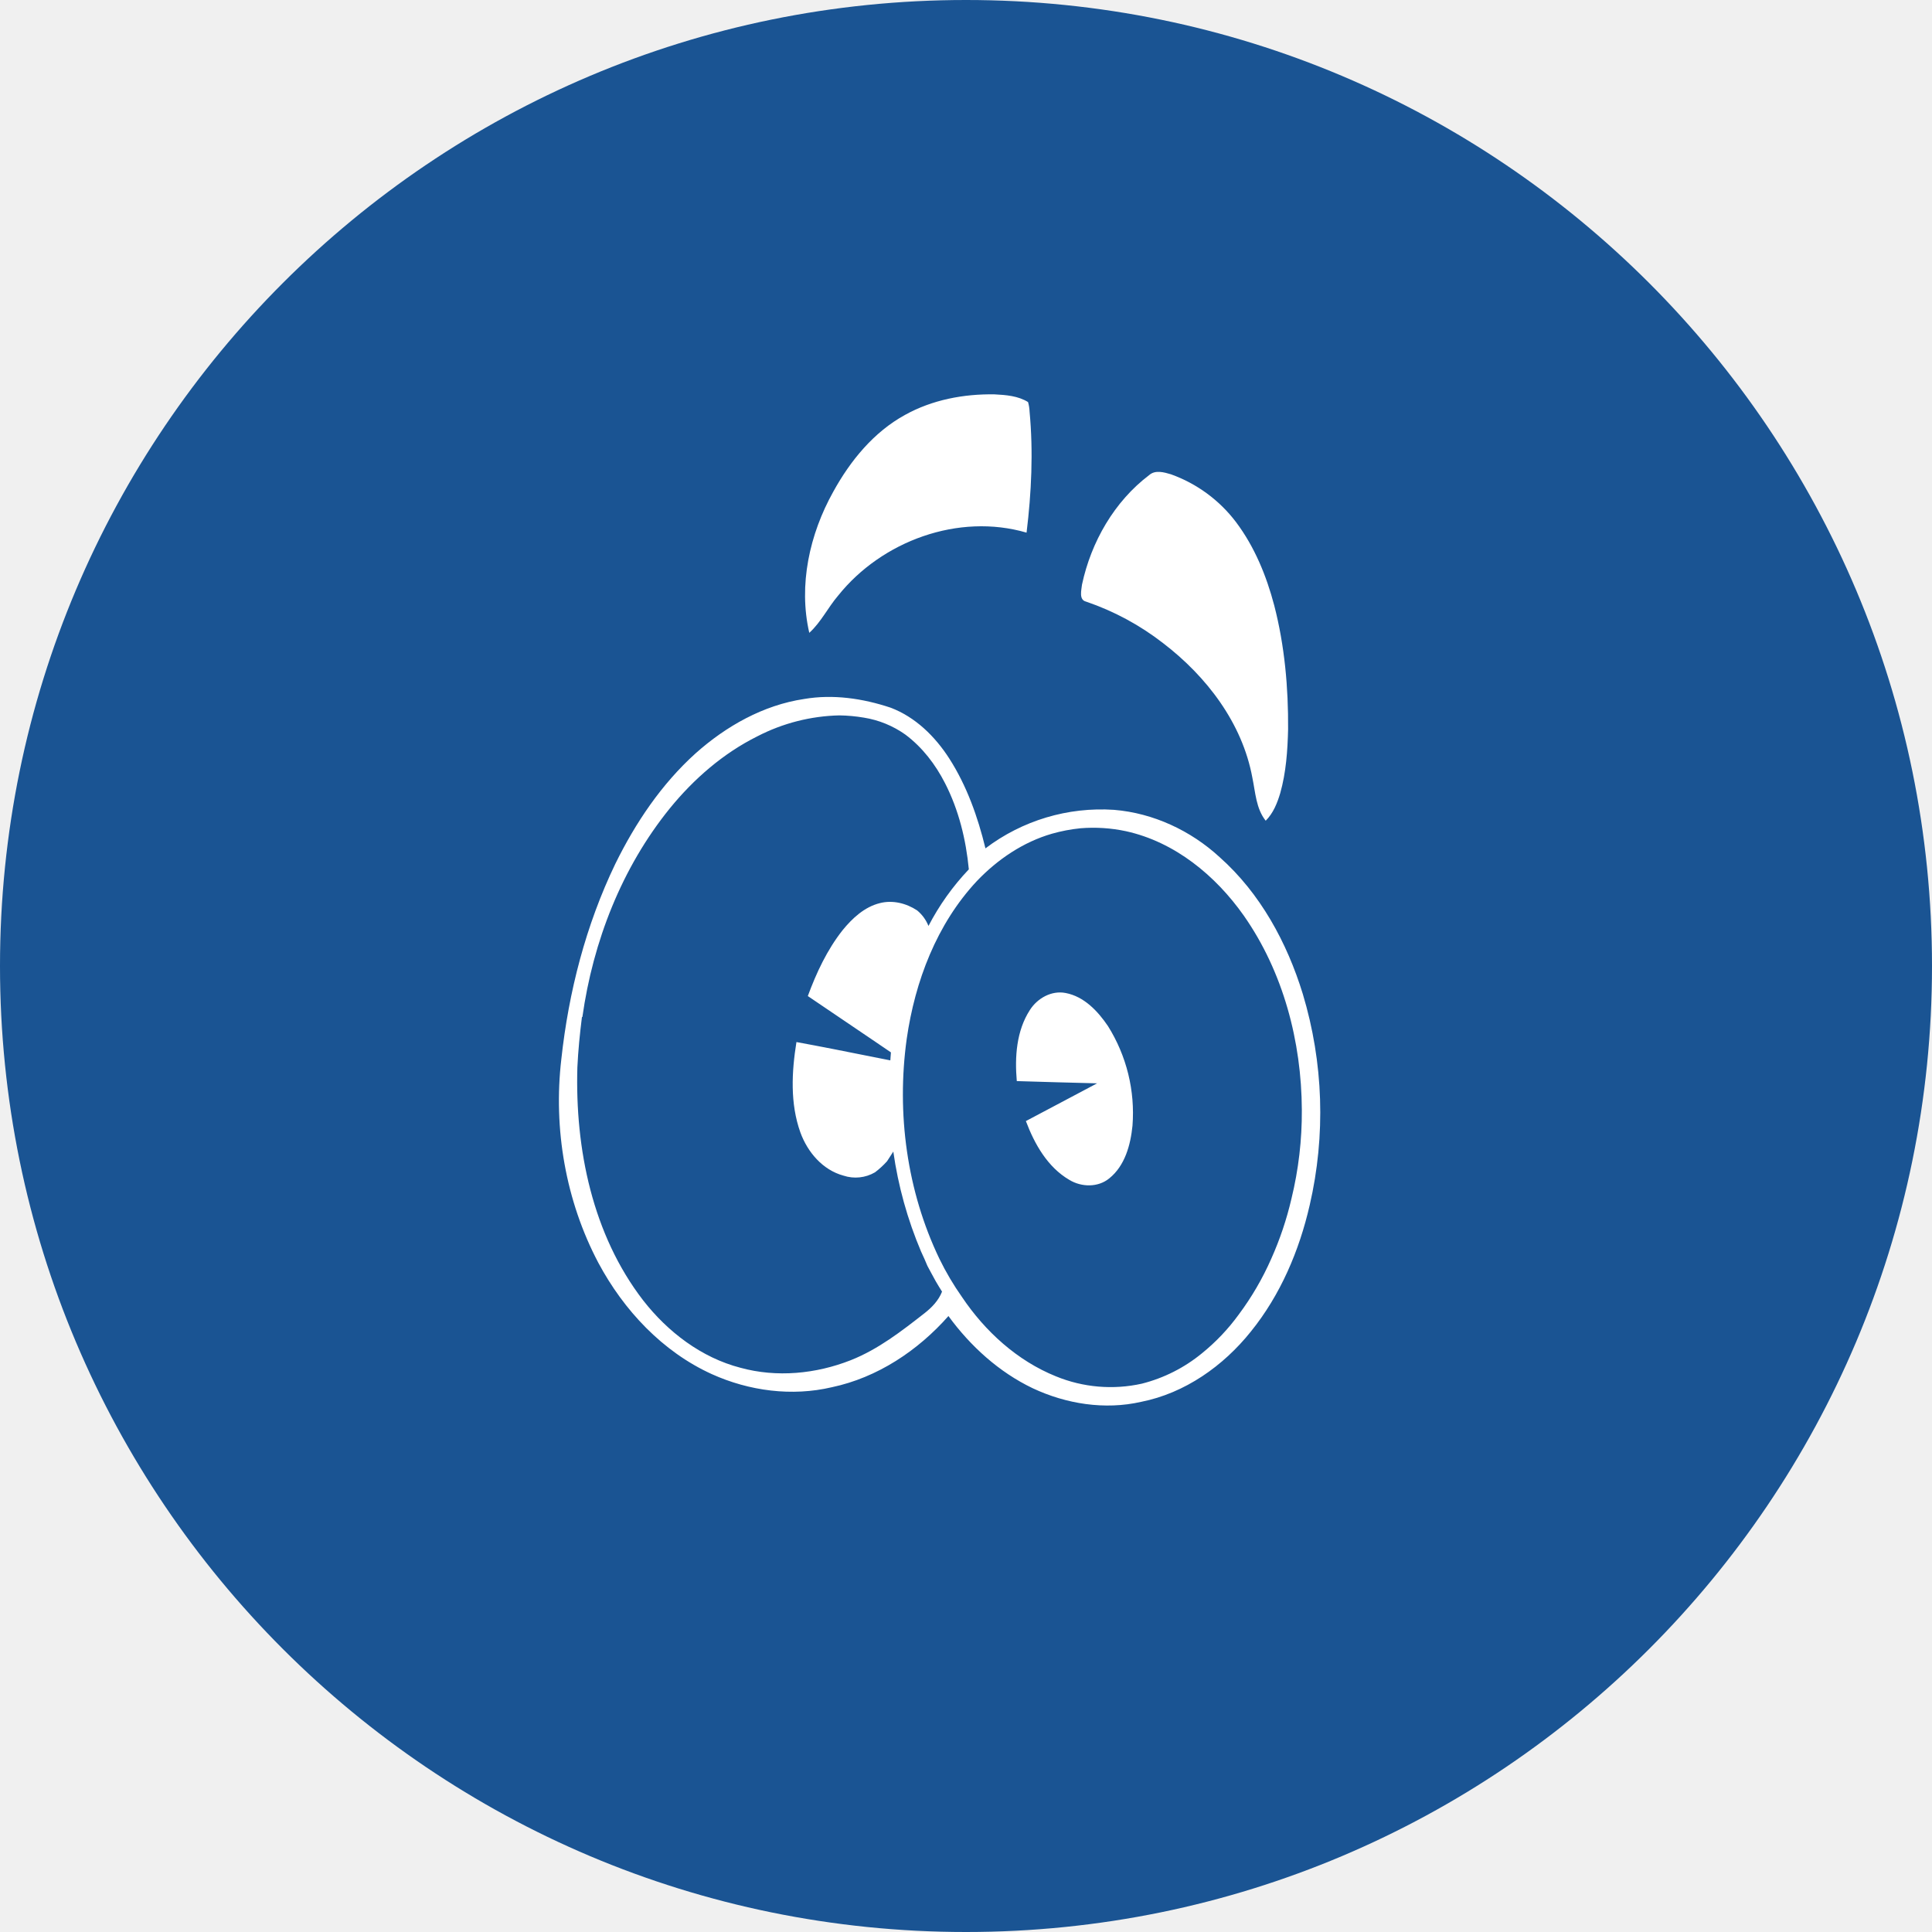
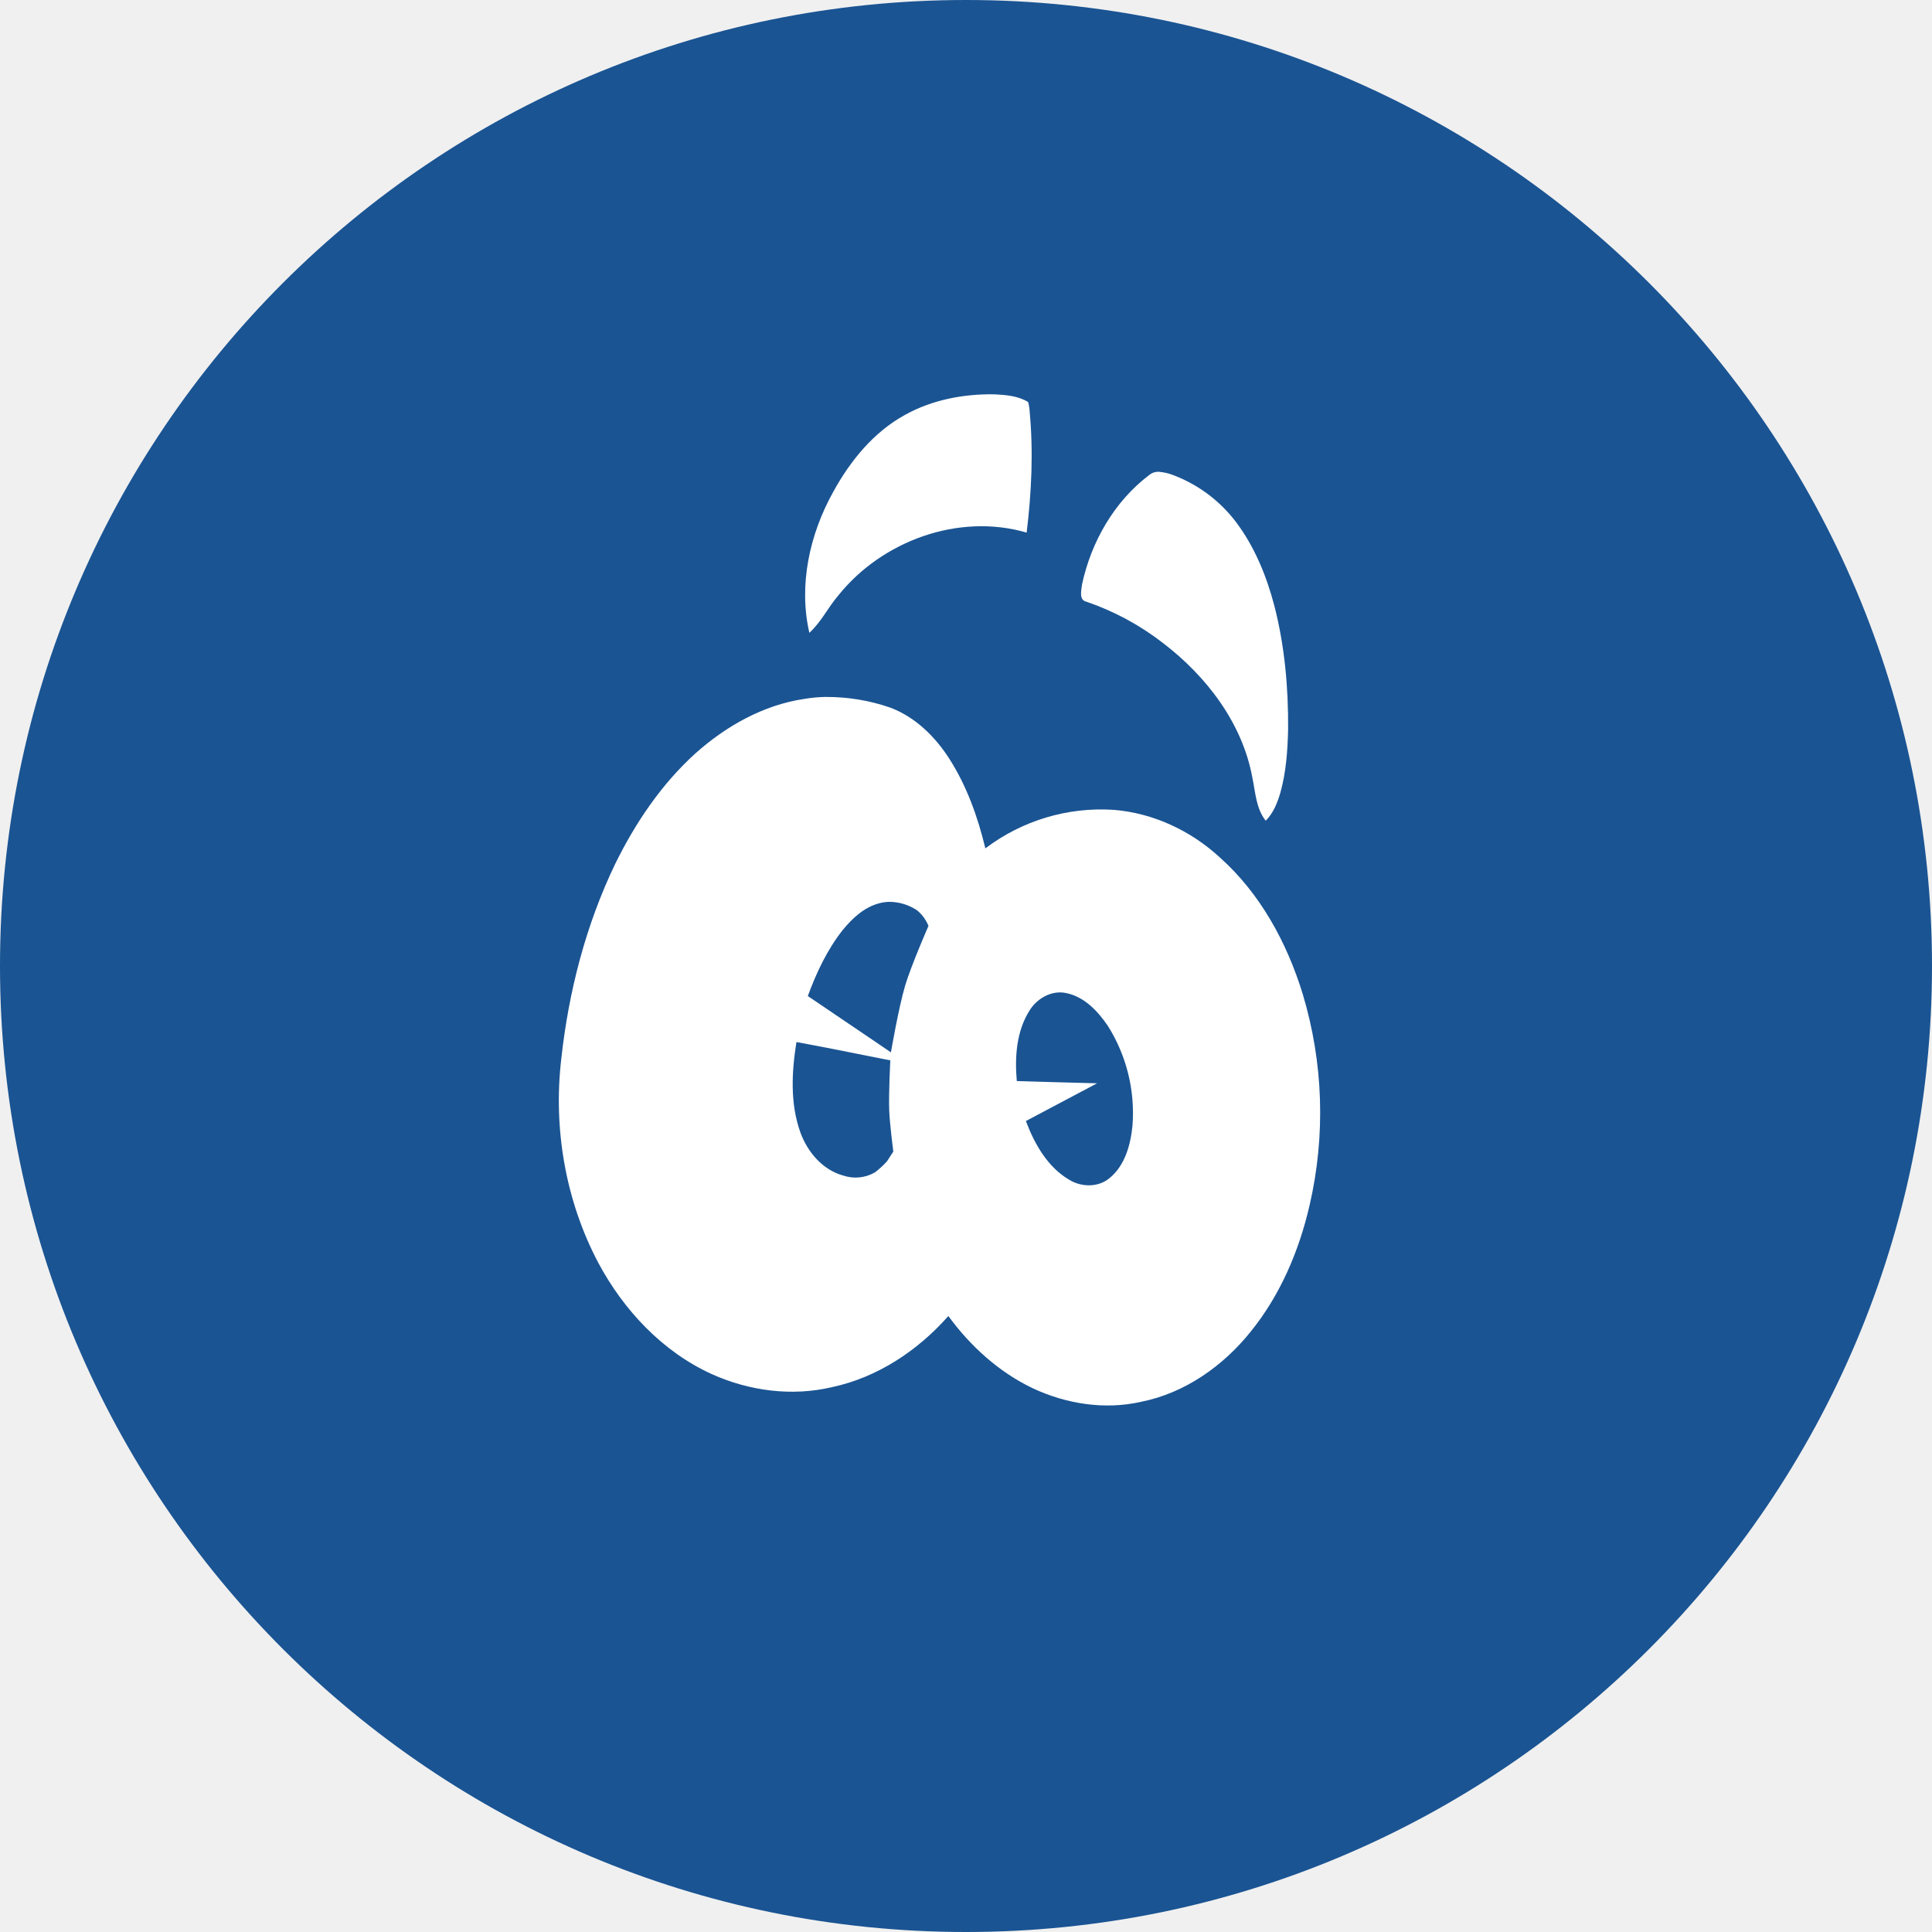
<svg xmlns="http://www.w3.org/2000/svg" viewBox="0 0 1024 1024">
  <circle cx="512" cy="512" r="512" style="fill:#1a5493" />
-   <path d="M479.68 219.91c14.39-8 31.1-11.17 47.46-10.89 6 .3 12.48.8 17.75 4.08a21.53 21.53 0 0 1 .81 5.08c2 21.34 1 42.88-1.6 64.13-36.06-10.53-76.71 4.42-99.88 33.39-5.41 6.32-9.07 14.09-15.28 19.72-5.85-25.34.17-52.36 12.7-74.79 9.02-16.41 21.44-31.63 38.04-40.72zm93.81 89.86c-.29 2.93-1.8 8.16 2.15 9.1a140.24 140.24 0 0 1 40.82 22c23 17.6 42 42.34 47.32 71.34 1.62 7.73 1.94 16.37 7.07 22.79 4-4 6.13-9.35 7.71-14.65 3.1-11 3.89-22.5 4.16-33.88.15-22-1.82-44.18-7.34-65.54-4.14-15.74-10.44-31.14-20.27-44.21a75 75 0 0 0-34.48-25.33c-3.66-1.09-8.3-2.43-11.51.39-18.53 14.02-30.79 35.44-35.62 57.99zm120.67 329c-5.54 24.16-15.52 47.63-31.19 67C648.39 724 628 738.42 604.85 743c-19.29 4.4-39.76 1.14-57.53-7.22-17.9-8.57-33-22.32-44.63-38.25-16.18 18.33-37.63 32.61-61.75 37.72-21.22 5-43.89 2-63.65-6.93-26.19-11.89-46.72-33.9-60.15-59-17.34-32.83-23.93-71.08-19.63-107.89 3.88-35.75 13-71.12 28.62-103.57 10.67-21.72 24.46-42.25 42.51-58.54 16.18-14.43 35.89-25.6 57.55-28.84 15.33-2.63 31.1-.3 45.75 4.57 13.2 4.95 23.68 15.28 31.21 27 9.29 14.5 15.11 30.93 19.16 47.6a101.63 101.63 0 0 1 68.13-20.42c20.81 1.7 40.69 11 56 25.09 21.5 19.1 35.71 45.24 44.07 72.5a217.9 217.9 0 0 1 3.66 111.92zM499.3 684.59c-1.14-1.81-2.26-3.63-3.33-5.48-1.46-2.73-3-5.42-4.41-8.14-1.08-2.56-2.16-5.12-3.37-7.61a211.55 211.55 0 0 1-14.72-53c-1.11 1.7-2.2 3.43-3.32 5.13a45 45 0 0 1-6.39 5.87 20.44 20.44 0 0 1-16.76 1.73c-11-3-19-12.46-22.79-22.9-5.48-15.33-4.62-32.05-2.08-47.88 13.09 2.39 26.12 5 39.17 7.61 3.54.7 7.06 1.37 10.59 2.1.09-1.06.24-3.17.32-4.23-2.63-1.81-5.25-3.62-7.9-5.38-12-8.19-24.13-16.28-36.15-24.48 4.55-12.36 10.22-24.49 18.41-34.88 5.18-6.36 11.61-12.36 19.79-14.38 6.76-1.74 14 .07 19.75 3.87a20.64 20.64 0 0 1 6 8.23 131.75 131.75 0 0 1 21.39-30c-1.5-15.77-5.36-31.53-12.62-45.67-5.07-9.94-12-19-21-25.74a52.15 52.15 0 0 0-22-9 84.51 84.51 0 0 0-13-1.19 99.3 99.3 0 0 0-43.47 11.1c-18.09 9-33.67 22.57-46.39 38.18-25.5 31.47-40.69 70.55-46.34 110.55l-.24.06c-1.11 8.84-2 17.71-2.42 26.62-1.26 43.26 8 88.74 34.92 123.61 13 16.65 30.8 30.29 51.51 35.65 19.23 5.28 40 3.27 58.45-4 14.55-5.75 27-15.44 39.22-25 3.88-3.04 7.37-6.71 9.18-11.35zM690 588.25c-.17-36.22-9.82-73-30.73-102.91-15-21.31-36.61-39.09-62.46-44.78a83.22 83.22 0 0 0-24.15-1.56 87.39 87.39 0 0 0-15.08 2.88c-15.29 4.41-28.9 13.65-39.82 25.1-21.3 22.78-32.82 53.19-37.19 83.71-5.45 39.37.07 80.54 17.32 116.47a146.27 146.27 0 0 0 12 20.31c12.22 18.2 29.26 33.73 49.74 42a76.32 76.32 0 0 0 45.58 3.9A81.8 81.8 0 0 0 637 717.32a108.31 108.31 0 0 0 19.53-20.55 151.34 151.34 0 0 0 17.24-29.56 175 175 0 0 0 10.73-31.88 193.69 193.69 0 0 0 5.5-47.08zM538.92 573c14.18.5 28.38.78 42.57 1.19-12.56 6.72-25.18 13.29-37.75 20 4.57 12.17 11.5 24.43 23 31.15 6.44 3.93 15.25 4.12 21.22-.8 8.29-6.67 11.26-17.72 12.28-27.88a86.72 86.72 0 0 0-13-52.82c-5.35-7.91-12.65-15.68-22.43-17.53-7.5-1.47-15 2.81-18.94 9-7.17 11.06-8.07 24.91-6.95 37.69z" style="fill:#fff" />
+   <path d="M527.14 209c-16.36-.28-33.07 2.89-47.46 10.89-16.6 9.09-29 24.31-38 40.72-12.53 22.43-18.55 49.45-12.7 74.79 6.21-5.63 9.87-13.4 15.28-19.72 23.17-29 63.82-43.92 99.88-33.39 2.6-21.25 3.6-42.79 1.6-64.13a21.53 21.53 0 0 0-.81-5.08c-5.31-3.26-11.79-3.76-17.79-4.08Zm87.57 41.1a7.45 7.45 0 0 0-5.59 1.66c-18.53 14-30.79 35.44-35.62 58-.29 2.93-1.8 8.16 2.15 9.1a140.24 140.24 0 0 1 40.82 22c23 17.6 42 42.34 47.32 71.34 1.62 7.73 1.94 16.37 7.07 22.79 4-4 6.13-9.35 7.71-14.65 3.1-11 3.89-22.5 4.16-33.88.15-22-1.82-44.18-7.34-65.54-4.14-15.74-10.44-31.14-20.27-44.21a75 75 0 0 0-34.48-25.33 26.89 26.89 0 0 0-5.93-1.26Zm-177 119.28a77.2 77.2 0 0 0-11.56 1.08c-21.66 3.24-41.37 14.41-57.55 28.84-18 16.29-31.84 36.82-42.51 58.54-15.62 32.45-24.74 67.82-28.62 103.57-4.3 36.81 2.29 75.06 19.63 107.89 13.43 25.1 34 47.11 60.15 59 19.76 8.93 42.43 11.93 63.65 6.93 24.12-5.11 45.57-19.39 61.75-37.72 11.63 15.93 26.73 29.68 44.63 38.25 17.77 8.36 38.24 11.62 57.53 7.22 23.15-4.58 43.54-19 58.12-37.23 15.67-19.37 25.65-42.84 31.19-67a217.9 217.9 0 0 0-3.66-111.92c-8.36-27.26-22.57-53.4-44.07-72.5-15.31-14.09-35.19-23.39-56-25.09a101.63 101.63 0 0 0-68.13 20.42c-4-16.67-9.87-33.1-19.16-47.6-7.53-11.72-18-22-31.21-27a102.75 102.75 0 0 0-34.14-5.66ZM471.49 478a26.45 26.45 0 0 1 14.62 4.53 20.64 20.64 0 0 1 6 8.23s-9.09 20.71-12.33 31.52c-3.48 11.59-7.57 35.5-7.57 35.5-2.63-1.81-5.25-3.62-7.9-5.38-12-8.19-24.13-16.28-36.15-24.48 4.55-12.36 10.22-24.49 18.41-34.88 5.18-6.36 11.61-12.36 19.79-14.38a21.32 21.32 0 0 1 5.13-.66ZM562 526a15.59 15.59 0 0 1 2.81.29c9.78 1.85 17.08 9.62 22.43 17.53a86.72 86.72 0 0 1 13 52.82c-1 10.16-4 21.21-12.28 27.88-6 4.92-14.78 4.73-21.22.8-11.5-6.72-18.43-19-23-31.15 12.57-6.71 25.19-13.28 37.75-20-14.19-.41-28.39-.69-42.57-1.19-1.12-12.78-.22-26.63 6.95-37.69 3.45-5.4 9.62-9.35 16.13-9.29Zm-139.87 26.31c13.09 2.39 26.12 5 39.17 7.61l10.59 2.1s-.93 17.68-.59 26.52c.28 7.31 2.17 21.82 2.17 21.82s-2.2 3.43-3.32 5.13a45 45 0 0 1-6.39 5.87 20.44 20.44 0 0 1-16.76 1.73c-11-3-19-12.46-22.79-22.9-5.48-15.33-4.62-32.05-2.08-47.88Z" style="fill:#fff" />
</svg>
